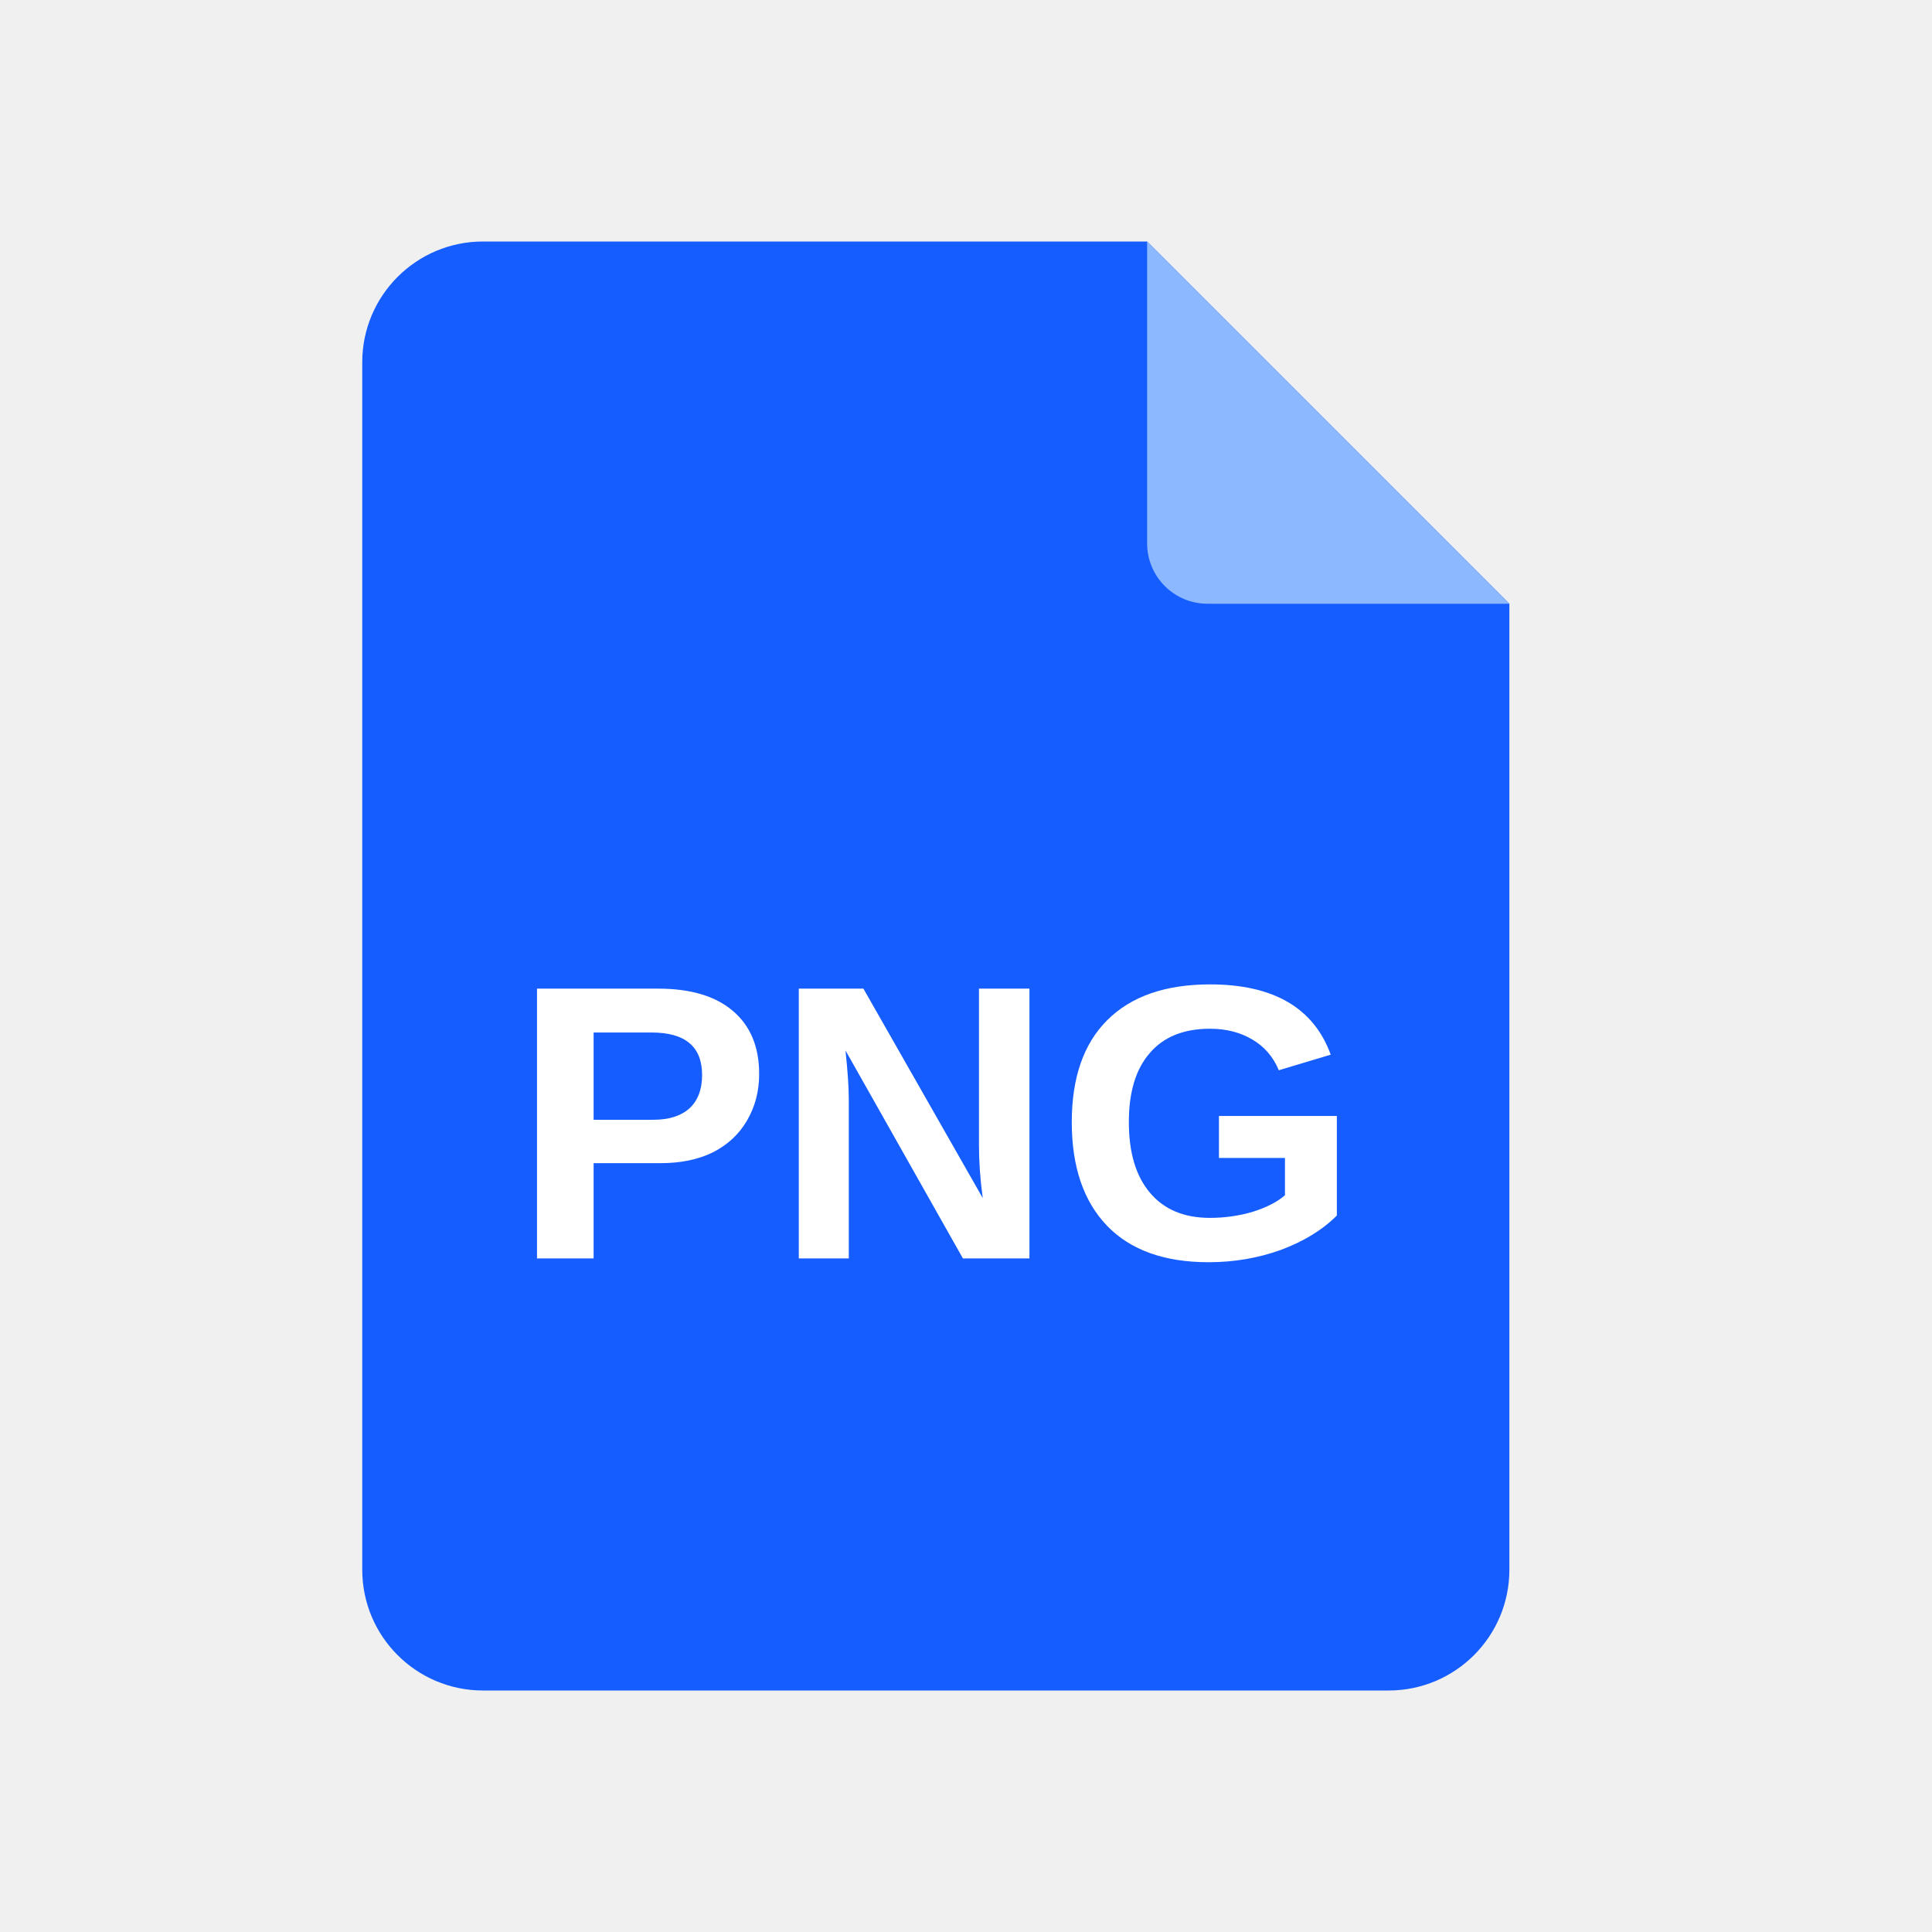
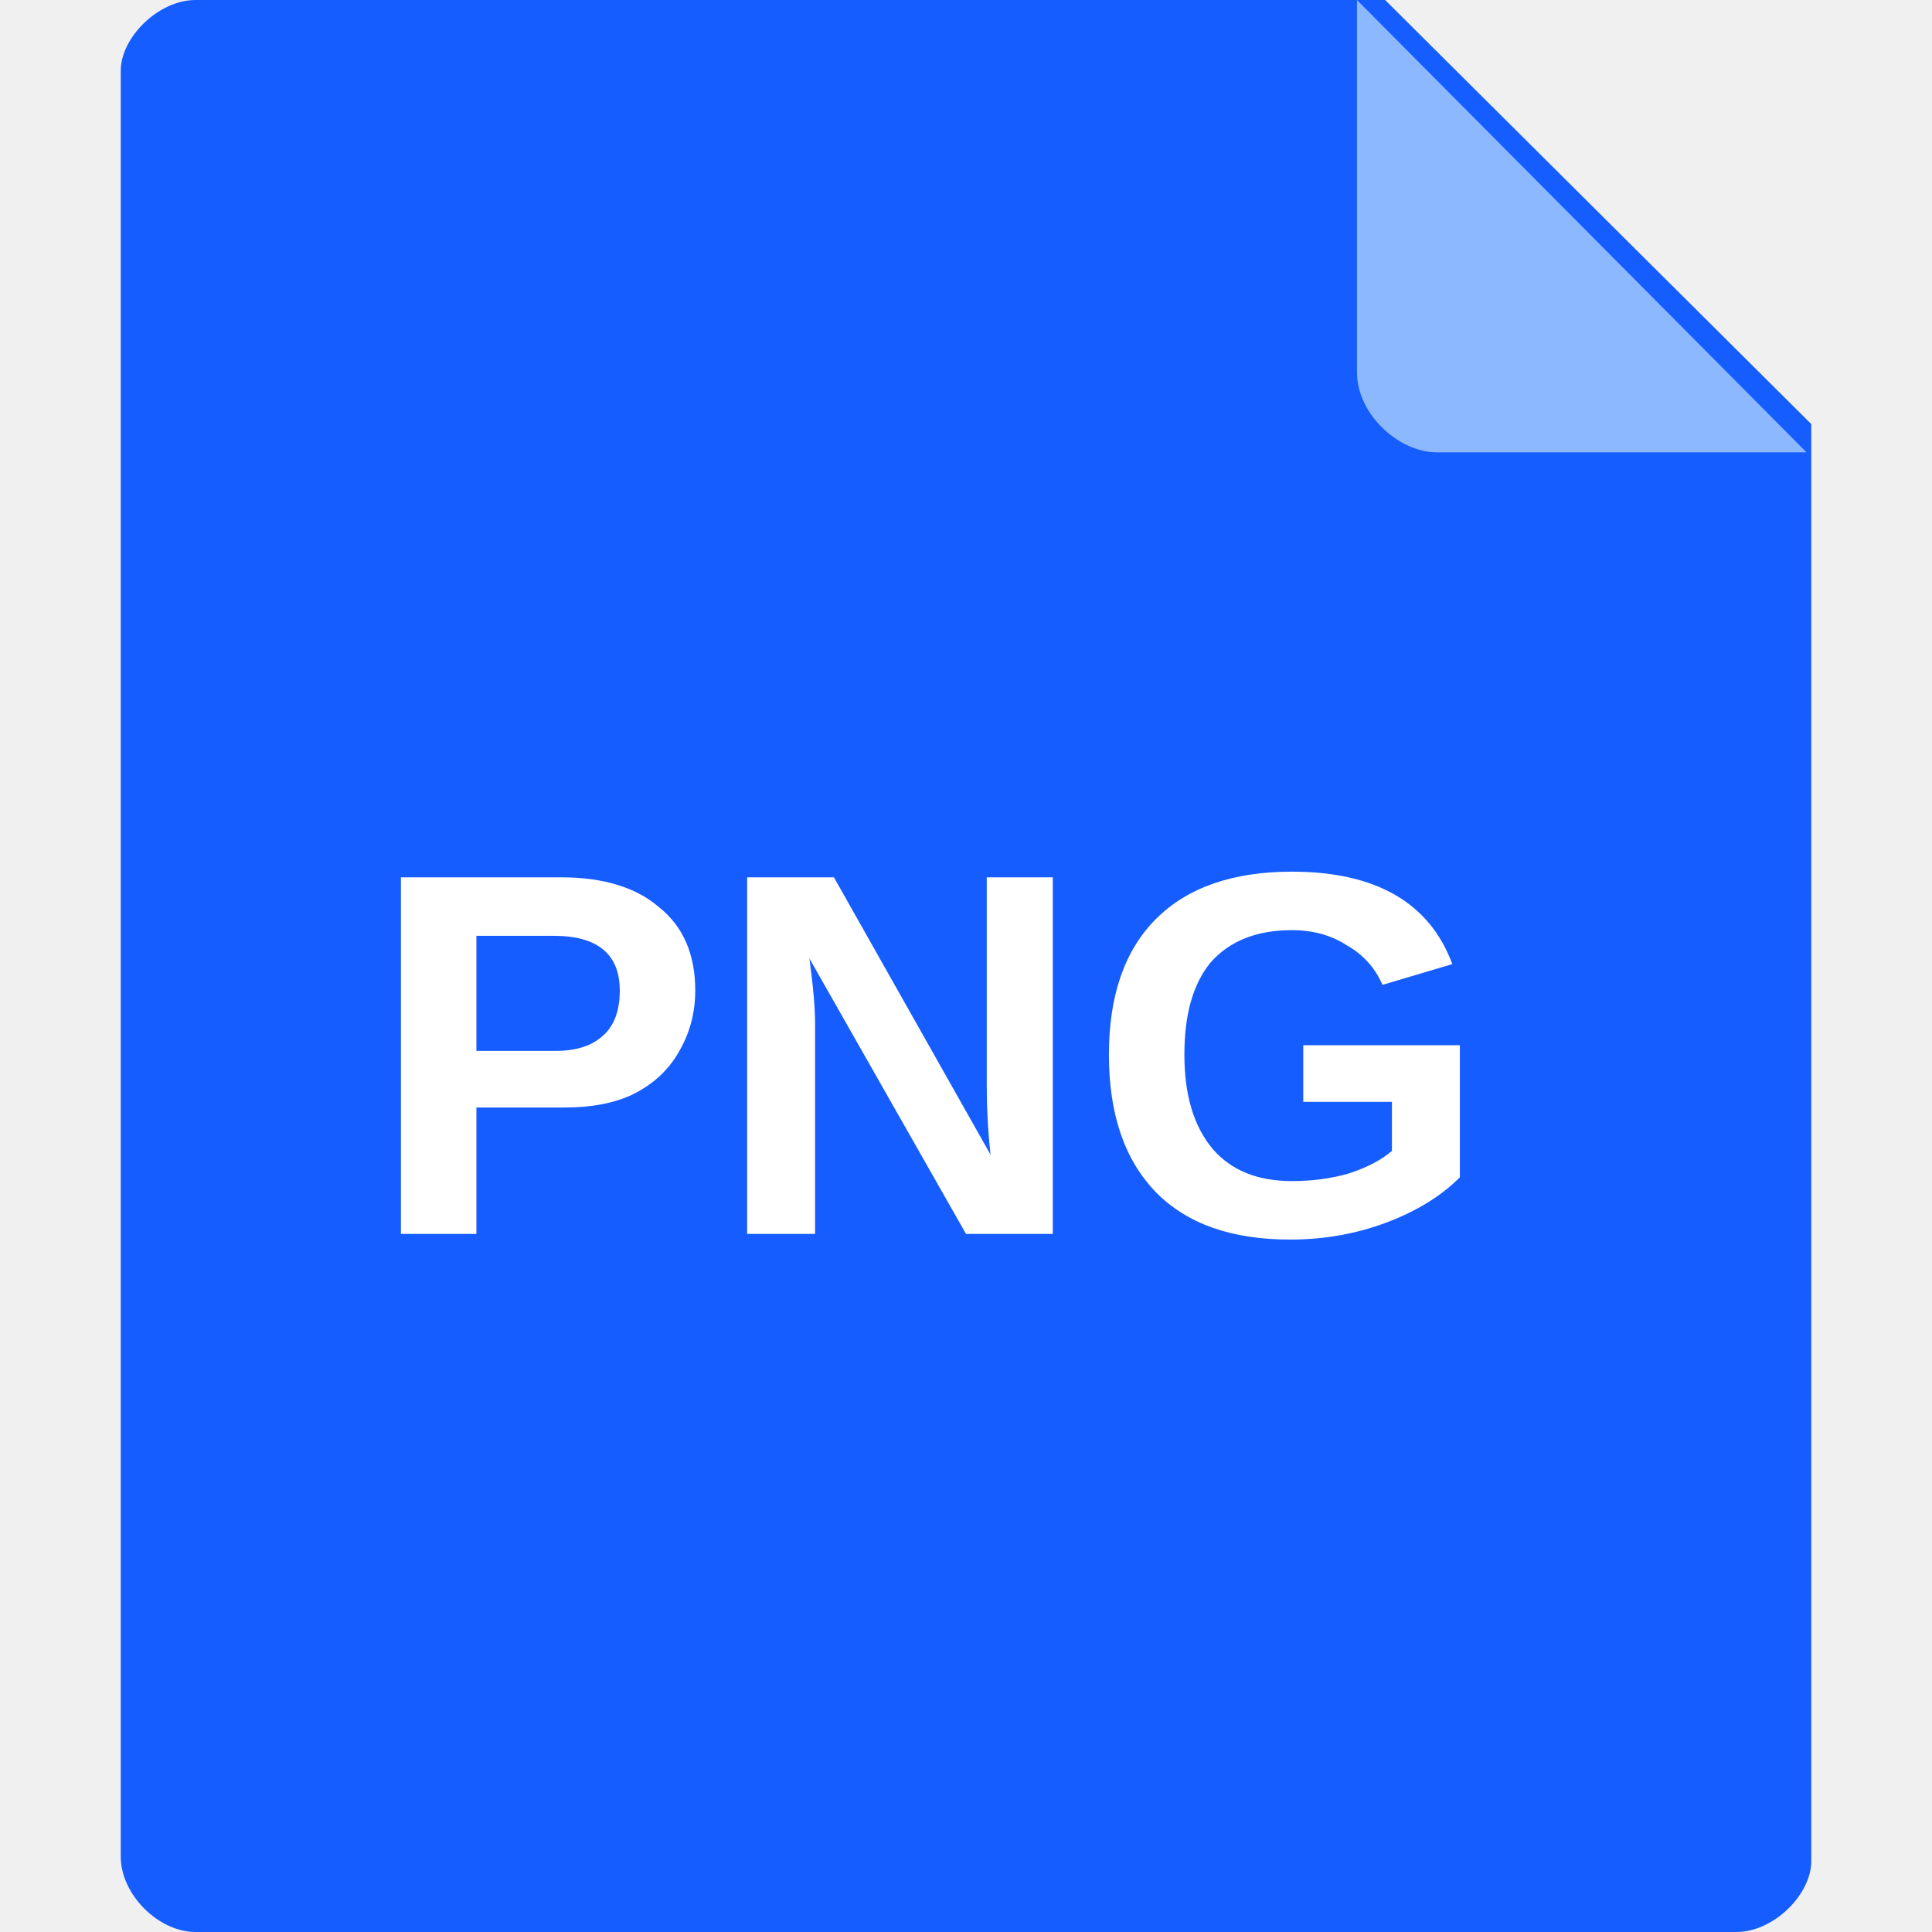
- <svg xmlns="http://www.w3.org/2000/svg" width="64" height="64" viewBox="0 0 64 64" fill="none">
-   <path d="M16 8H38L50 20V52C50 54.209 48.209 56 46 56H16C13.791 56 12 54.209 12 52V12C12 9.791 13.791 8 16 8Z" fill="#165DFF" />
-   <path d="M38 8V18C38 19.105 38.895 20 40 20H50L38 8Z" fill="#8BB8FF" />
-   <text x="31" y="38" text-anchor="middle" dominant-baseline="middle" fill="white" font-size="13" font-weight="700" font-family="Arial, Helvetica, sans-serif">PNG</text>
+ <svg xmlns="http://www.w3.org/2000/svg" width="16" height="16" viewBox="0 0 16 16" fill="none">
+   <path d="M1.62,0 L11.471,0 L15,3.512 L15,15.415 C15,15.688 14.69,16 14.38,16 L1.62,16 C1.31,16 1,15.688 1,15.376 L1,0.585 C1,0.312 1.31,0 1.62,0 Z" fill="#165DFF" />
+   <path d="M11.238,0 L11.238,3.083 C11.238,3.434 11.587,3.746 11.898,3.746 L14.961,3.746 L11.238,0 Z" fill="#8BB8FF" />
+   <text x="7.7" y="9" text-anchor="middle" dominant-baseline="middle" fill="white" font-size="4.3" font-weight="700" font-family="Arial, Helvetica, sans-serif">PNG</text>
</svg>
